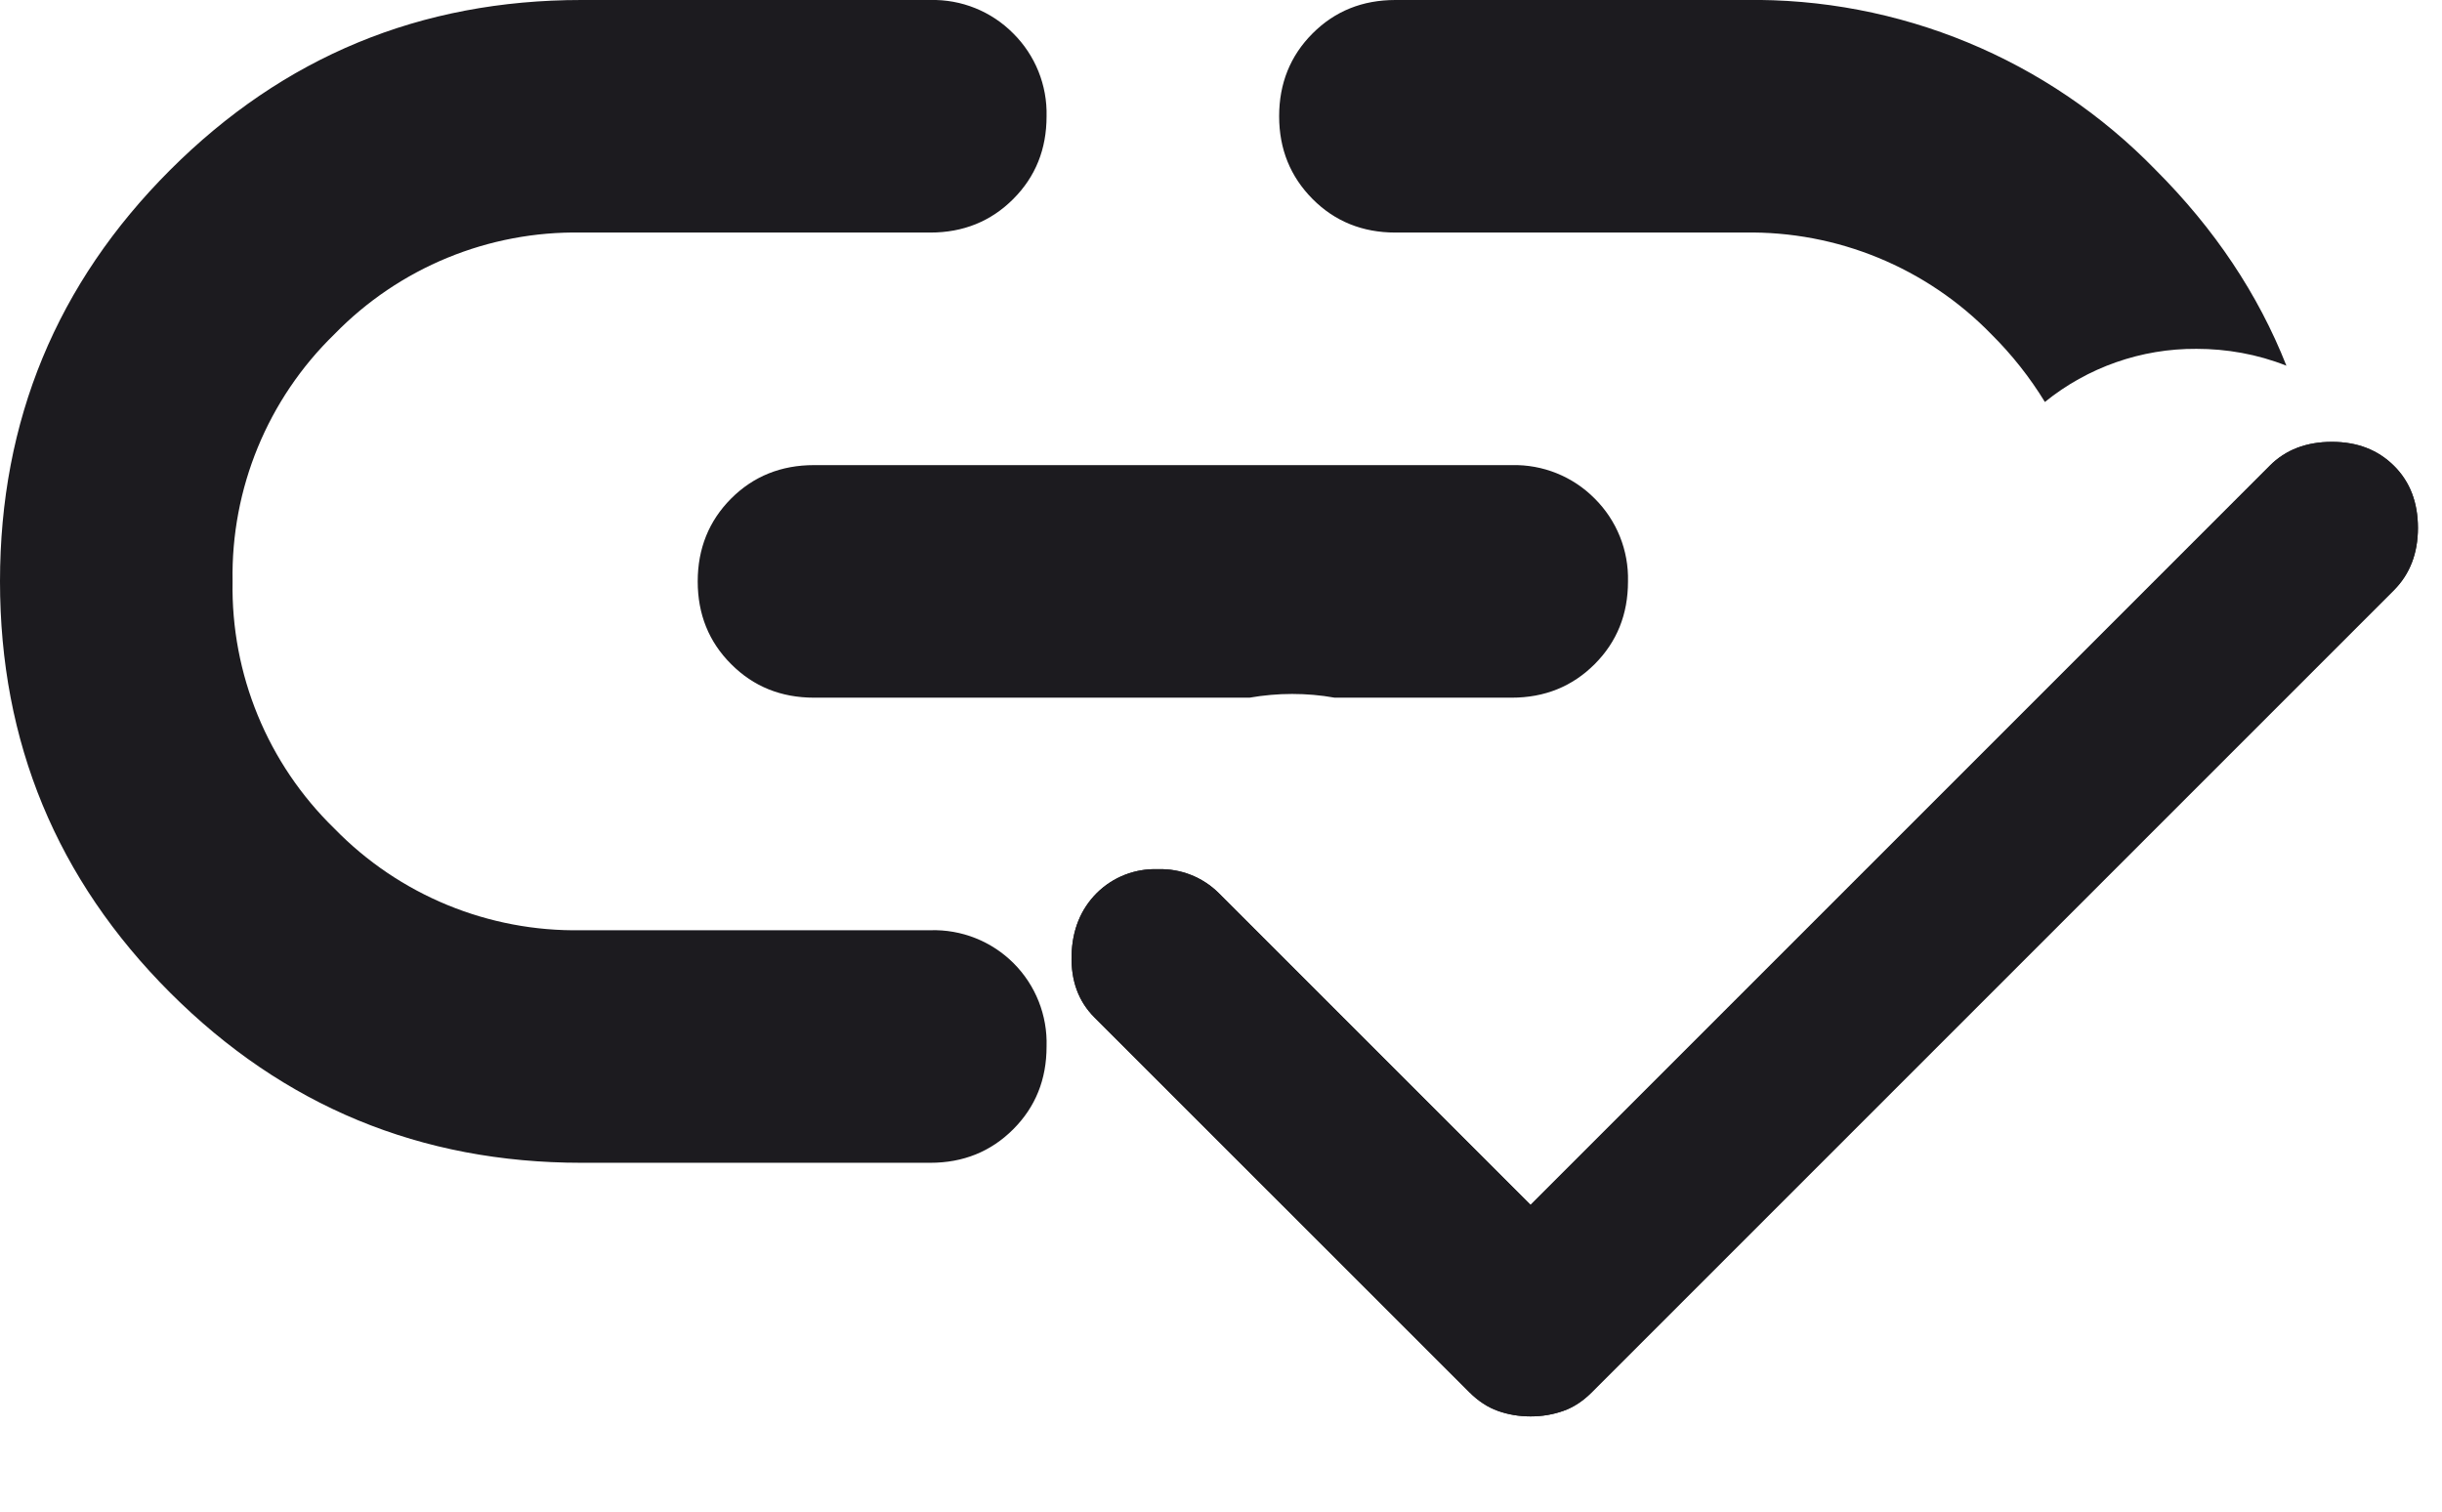
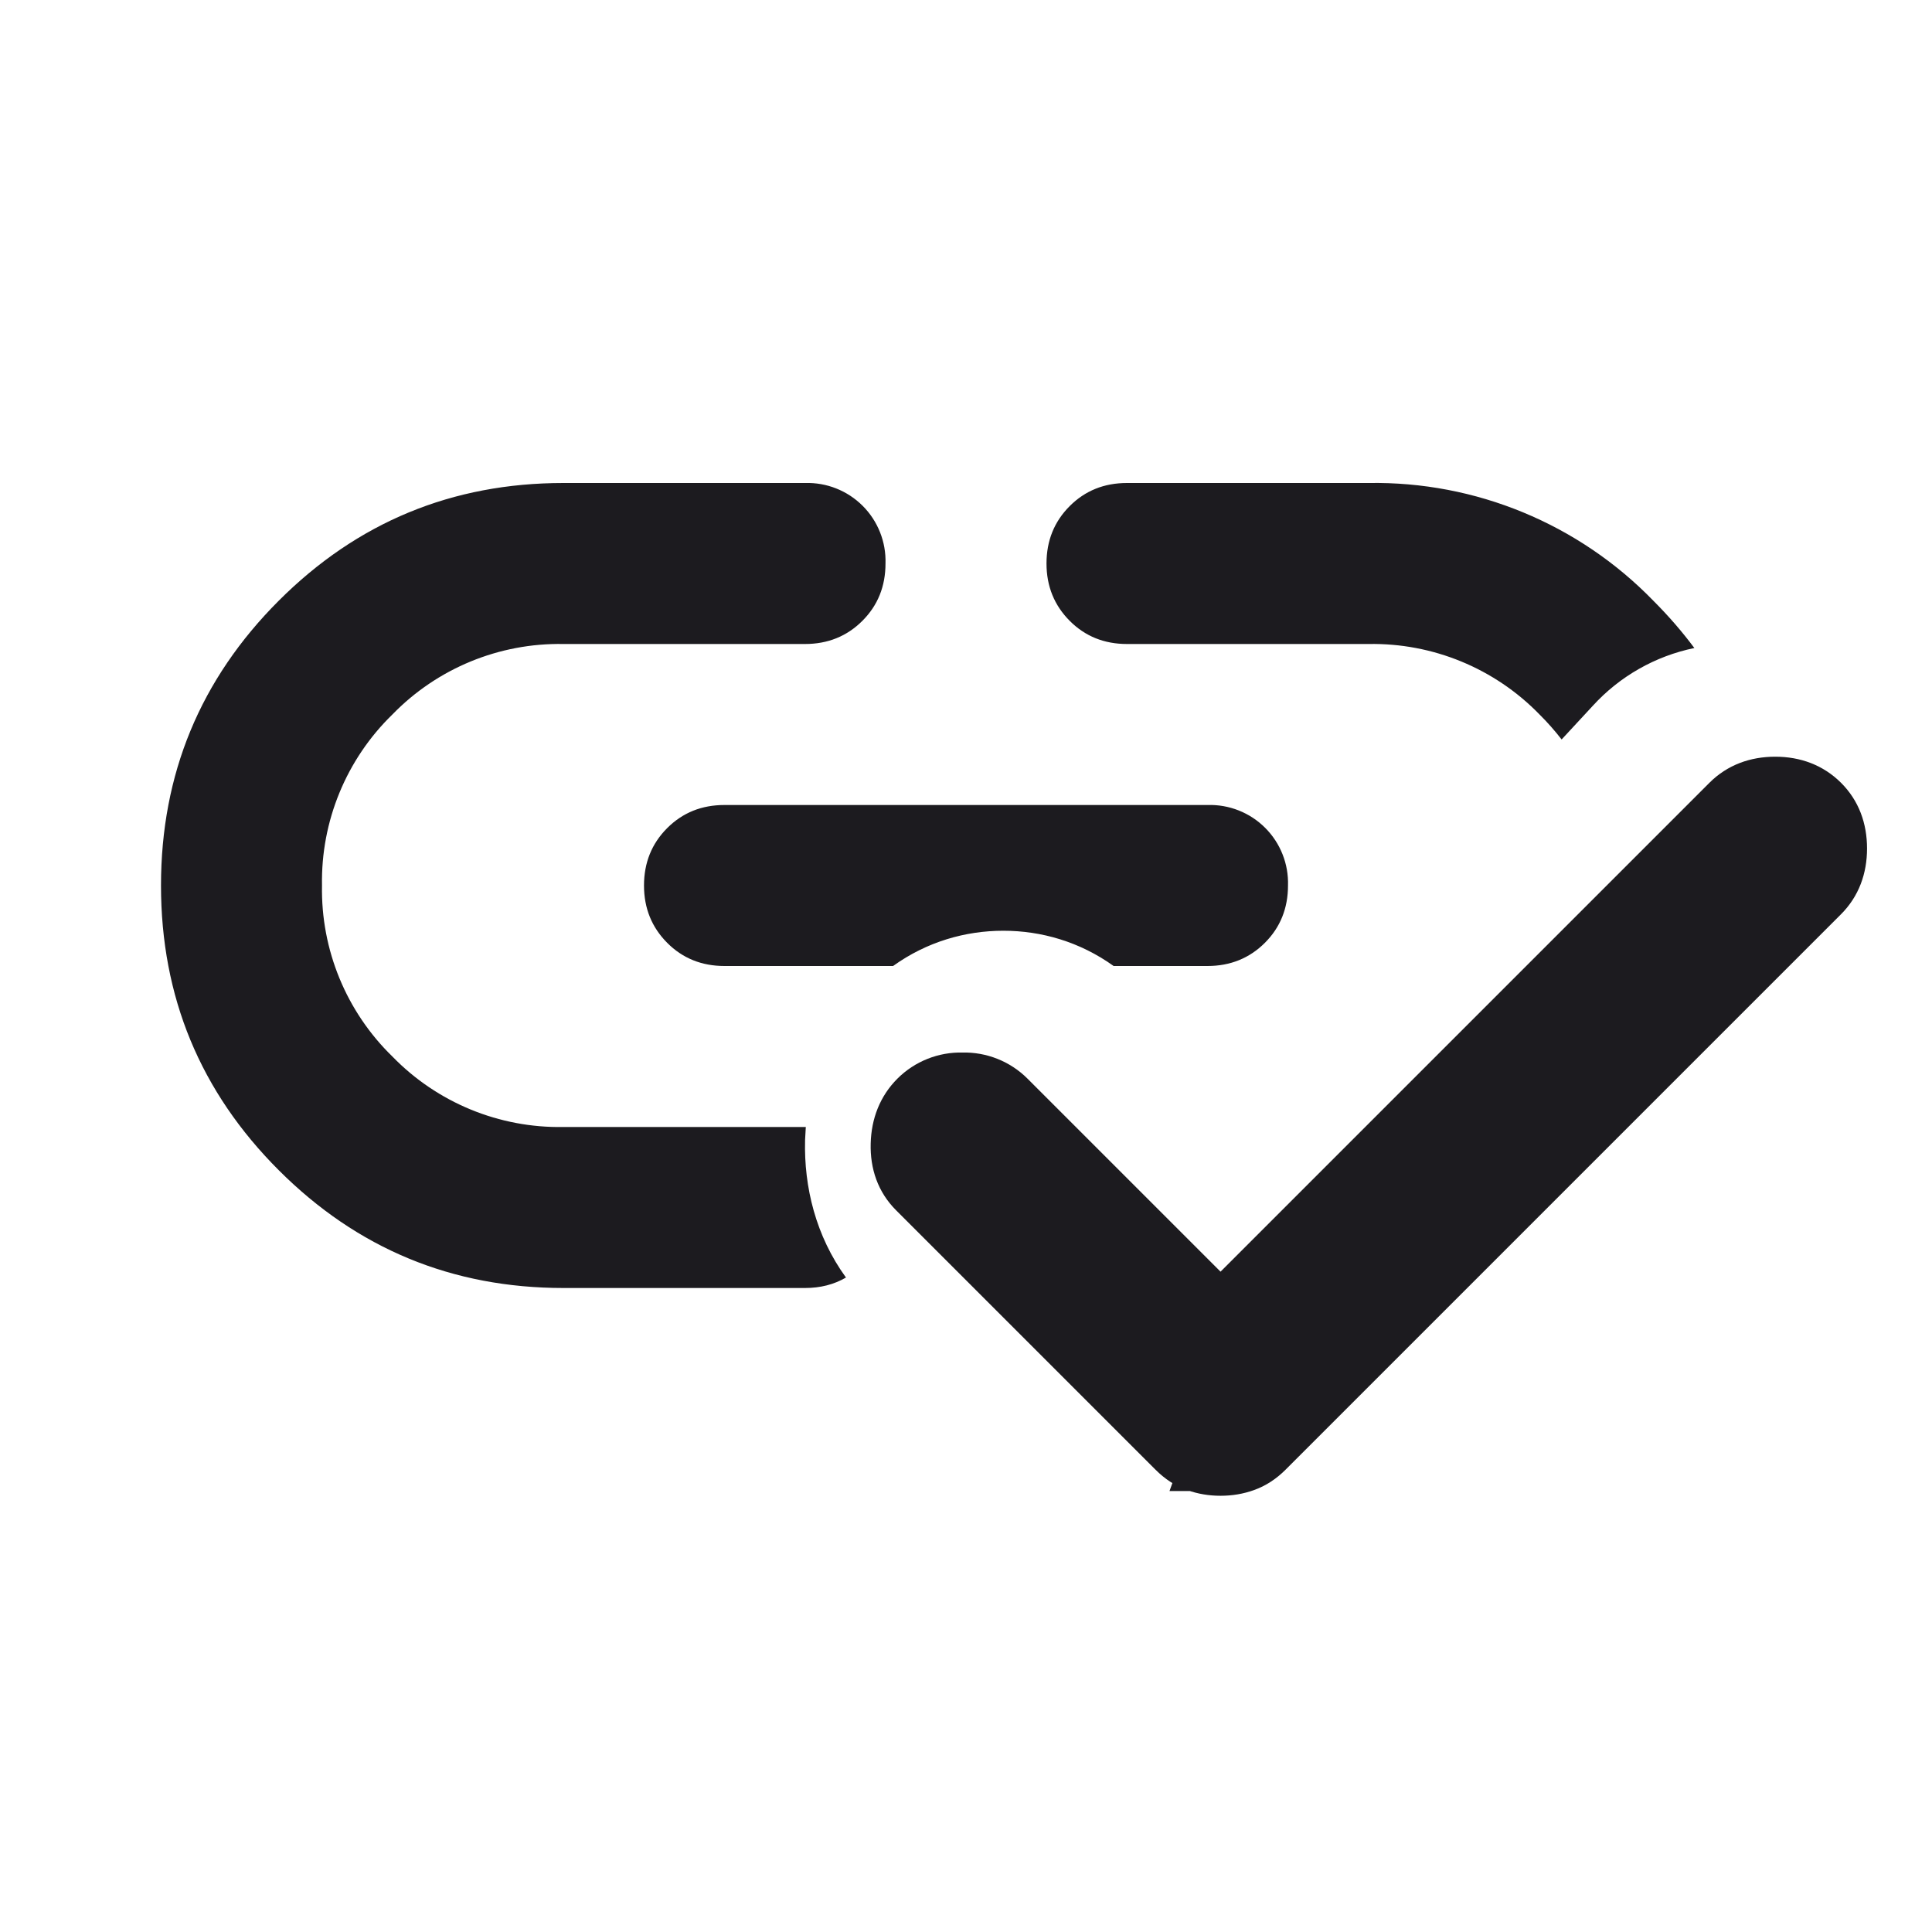
- <svg xmlns="http://www.w3.org/2000/svg" xmlns:xlink="http://www.w3.org/1999/xlink" width="21" height="13" fill="none">
-   <g fill="#1c1b1f">
-     <use xlink:href="#B" />
-     <path fill-rule="evenodd" d="M1.463 8.537C2.438 9.512 3.617 10 5 10h3c.283 0 .521-.096.713-.288S9 9.283 9 9a.97.97 0 0 0-1-1H5a2.89 2.89 0 0 1-2.125-.875A2.89 2.89 0 0 1 2 5a2.89 2.89 0 0 1 .875-2.125A2.89 2.89 0 0 1 5 2h3c.283 0 .521-.096.713-.288S9 1.283 9 1a.97.97 0 0 0-.287-.713A.97.97 0 0 0 8 0H5C3.617 0 2.438.487 1.463 1.462S0 3.617 0 5s.488 2.562 1.463 3.537zm4.825-2.825C6.479 5.904 6.717 6 7 6h3.745c.122-.021.244-.032.366-.032s.245.01.366.032H13c.283 0 .521-.096.713-.288S14 5.283 14 5a.97.97 0 0 0-.287-.713A.97.97 0 0 0 13 4H7c-.283 0-.521.096-.712.287S6 4.717 6 5s.096.521.288.712zm13.374-2.567c-.252-.1-.516-.145-.773-.145a2.05 2.05 0 0 0-1.304.457 3.09 3.09 0 0 0-.46-.582A2.89 2.89 0 0 0 15 2h-3c-.283 0-.521-.096-.712-.288S11 1.283 11 1s.096-.521.288-.713S11.717 0 12 0h3a4.82 4.82 0 0 1 3.538 1.462c.506.506.881 1.067 1.124 1.683z" />
-     <use xlink:href="#B" />
+ <svg xmlns="http://www.w3.org/2000/svg" width="24" height="24" fill="none">
+   <mask id="A" maskUnits="userSpaceOnUse" x="0" y="0" width="24" height="24" mask-type="alpha">
+     <path fill="#d9d9d9" d="M0 0h24v24H0z" />
+   </mask>
+   <g mask="url(#A)">
+     <path d="M15.163 18.181c-.1 0-.194-.016-.281-.047s-.169-.084-.244-.159l-3.225-3.225c-.137-.138-.203-.316-.197-.535s.079-.396.216-.534a.71.71 0 0 1 .525-.206.71.71 0 0 1 .525.206l2.681 2.681 6.356-6.356c.137-.138.316-.206.535-.206s.396.069.534.206.206.316.206.534-.069.397-.206.535l-6.9 6.9c-.075.075-.156.128-.244.159s-.181.047-.281.047z" fill="#1c1b1f" />
+     <path fill-rule="evenodd" d="M3.463 14.537C4.438 15.512 5.617 16 7 16h3c.19 0 .36-.043.509-.13-.375-.516-.523-1.126-.508-1.705v-.005l.009-.16H7a2.89 2.89 0 0 1-2.125-.875A2.89 2.89 0 0 1 4 11a2.89 2.89 0 0 1 .875-2.125A2.89 2.89 0 0 1 7 8h3c.283 0 .521-.096.713-.288S11 7.283 11 7a.97.97 0 0 0-1-1H7c-1.383 0-2.562.487-3.537 1.462S2 9.617 2 11s.488 2.562 1.463 3.537zM13.834 12c-.42-.301-.898-.438-1.37-.438s-.951.137-1.37.438H9c-.283 0-.521-.096-.712-.288S8 11.283 8 11s.096-.521.288-.713S8.717 10 9 10h6a.97.97 0 0 1 1 1c0 .283-.096.521-.287.712S15.283 12 15 12h-1.166zm7.214-3.95a2.35 2.35 0 0 0-1.262.718l-.387.418c-.083-.107-.174-.211-.274-.31A2.89 2.89 0 0 0 17 8h-3c-.283 0-.521-.096-.712-.288S13 7.283 13 7s.096-.521.288-.713S13.717 6 14 6h3a4.82 4.82 0 0 1 3.538 1.462c.188.188.358.384.51.588z" fill="#1c1b1f" />
+     <path d="M14.814 18.322c.111.04.227.059.348.059s.238-.019.348-.059c.119-.042.225-.113.318-.206l6.9-6.9c.18-.18.265-.411.265-.676s-.085-.496-.265-.675-.411-.265-.675-.265-.496.085-.676.265l-6.215 6.215-2.54-2.54a.91.91 0 0 0-.666-.265.91.91 0 0 0-.666.265c-.178.178-.267.407-.274.669v.001c-.007.266.074.5.256.682l3.225 3.225c.093.093.199.164.318.206zm0 0l.067-.188-.068.188zm.348-1.96l.141-.141h-.283l.141.141z" fill="#1c1b1f" stroke="#1c1b1f" stroke-width=".4" />
  </g>
-   <defs>
-     <path id="B" d="M13.163 12.181c-.1 0-.194-.016-.281-.047s-.169-.084-.244-.159L9.412 8.75c-.138-.138-.203-.316-.197-.535s.079-.396.216-.534a.71.71 0 0 1 .525-.206.71.71 0 0 1 .525.206l2.681 2.681 6.356-6.356c.137-.138.316-.206.535-.206s.396.069.534.206.206.316.206.534-.069.397-.206.535l-6.9 6.9c-.075.075-.156.128-.244.159s-.181.047-.281.047z" />
-   </defs>
</svg>
